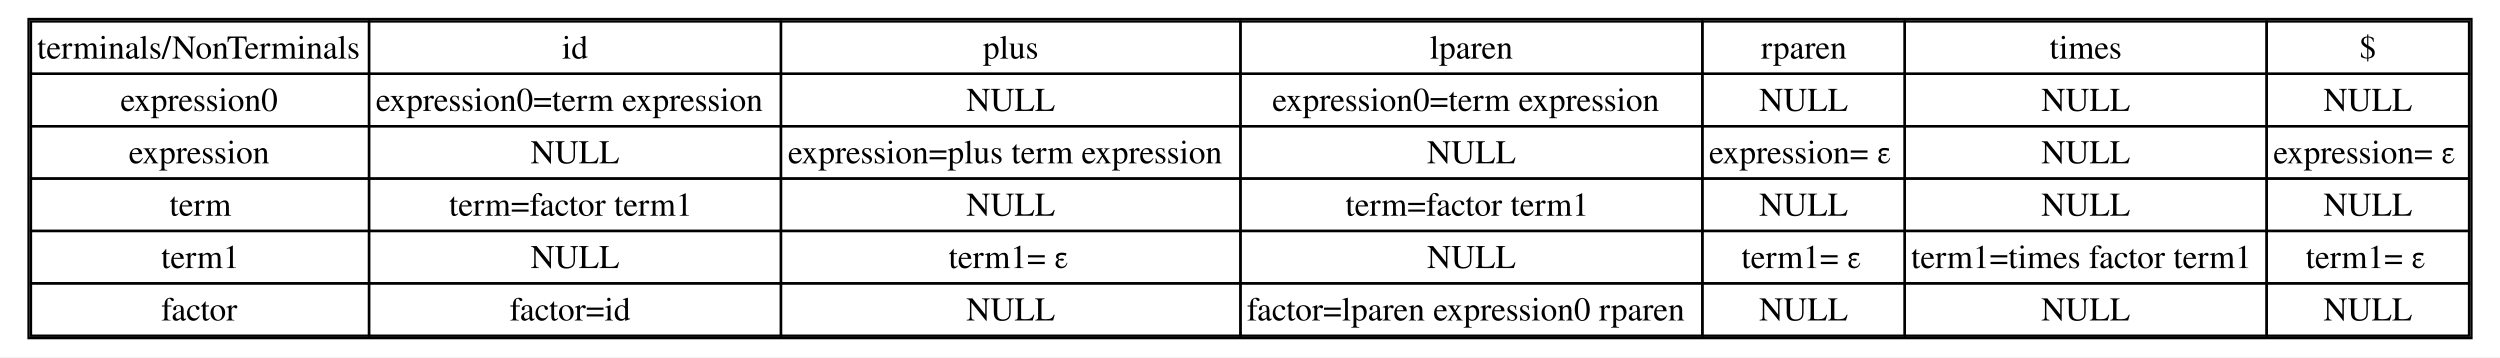
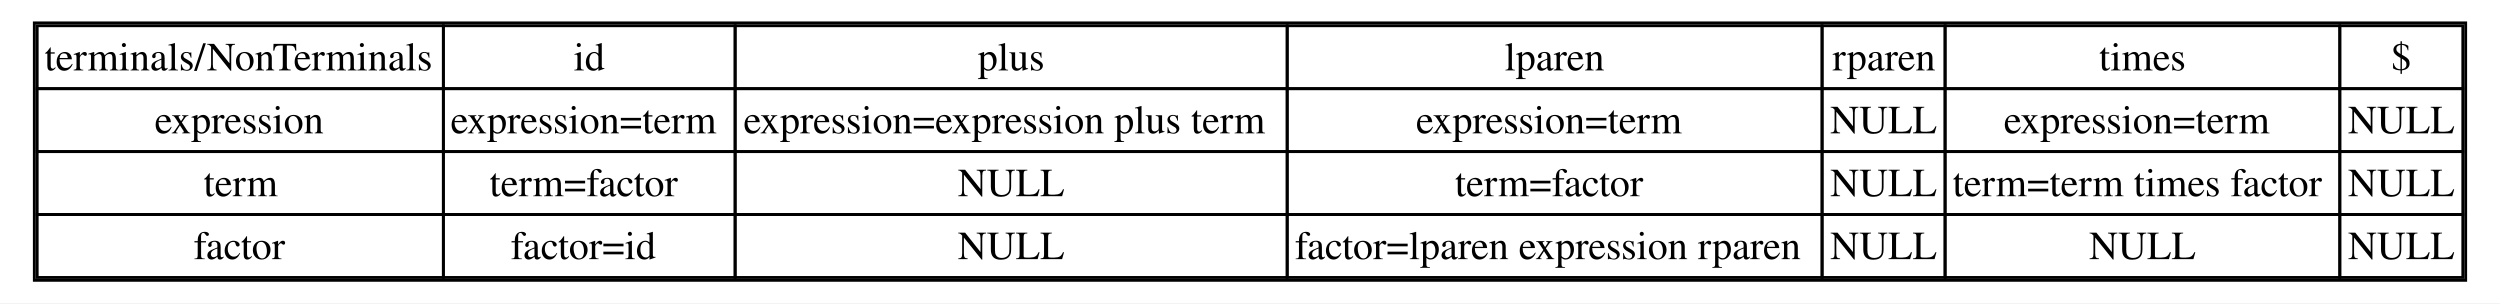
- <svg xmlns="http://www.w3.org/2000/svg" width="100%" height="100%" viewBox="0.00 0.00 1050.00 150.00">
-   <g id="graph0" class="graph" transform="scale(1 1) rotate(0) translate(4 146)">
-     <polygon fill="white" stroke="transparent" points="-4,4 -4,-146 1046,-146 1046,4 -4,4" />
+ <svg xmlns="http://www.w3.org/2000/svg" width="100%" height="100%" viewBox="0.00 0.00 874.00 106.00">
+   <g id="graph0" class="graph" transform="scale(1 1) rotate(0) translate(4 102)">
+     <polygon fill="white" stroke="transparent" points="-4,4 -4,-102 870,-102 870,4 -4,4" />
    <g id="node1" class="node">
-       <polygon fill="none" stroke="black" points="9,-115 9,-137 151,-137 151,-115 9,-115" />
-       <text text-anchor="start" x="11.57" y="-121.4" font-family="Times,serif" font-size="14.00">terminals/NonTerminals</text>
-       <polygon fill="none" stroke="black" points="151,-115 151,-137 324,-137 324,-115 151,-115" />
-       <text text-anchor="start" x="232.05" y="-121.4" font-family="Times,serif" font-size="14.00">id</text>
-       <polygon fill="none" stroke="black" points="324,-115 324,-137 517,-137 517,-115 324,-115" />
-       <text text-anchor="start" x="408.83" y="-121.4" font-family="Times,serif" font-size="14.00">plus</text>
-       <polygon fill="none" stroke="black" points="517,-115 517,-137 711,-137 711,-115 517,-115" />
-       <text text-anchor="start" x="596.51" y="-121.4" font-family="Times,serif" font-size="14.00">lparen</text>
-       <polygon fill="none" stroke="black" points="711,-115 711,-137 796,-137 796,-115 711,-115" />
-       <text text-anchor="start" x="735.62" y="-121.4" font-family="Times,serif" font-size="14.00">rparen</text>
-       <polygon fill="none" stroke="black" points="796,-115 796,-137 948,-137 948,-115 796,-115" />
-       <text text-anchor="start" x="856.83" y="-121.4" font-family="Times,serif" font-size="14.00">times</text>
-       <polygon fill="none" stroke="black" points="948,-115 948,-137 1033,-137 1033,-115 948,-115" />
-       <text text-anchor="start" x="987" y="-121.4" font-family="Times,serif" font-size="14.00">$</text>
-       <polygon fill="none" stroke="black" points="9,-93 9,-115 151,-115 151,-93 9,-93" />
-       <text text-anchor="start" x="46.57" y="-99.4" font-family="Times,serif" font-size="14.00">expression0</text>
-       <polygon fill="none" stroke="black" points="151,-93 151,-115 324,-115 324,-93 151,-93" />
-       <text text-anchor="start" x="153.85" y="-99.4" font-family="Times,serif" font-size="14.00">expression0=term expression </text>
-       <polygon fill="none" stroke="black" points="324,-93 324,-115 517,-115 517,-93 324,-93" />
-       <text text-anchor="start" x="401.84" y="-99.4" font-family="Times,serif" font-size="14.00">NULL</text>
-       <polygon fill="none" stroke="black" points="517,-93 517,-115 711,-115 711,-93 517,-93" />
-       <text text-anchor="start" x="530.35" y="-99.4" font-family="Times,serif" font-size="14.00">expression0=term expression </text>
-       <polygon fill="none" stroke="black" points="711,-93 711,-115 796,-115 796,-93 711,-93" />
-       <text text-anchor="start" x="734.84" y="-99.4" font-family="Times,serif" font-size="14.00">NULL</text>
-       <polygon fill="none" stroke="black" points="796,-93 796,-115 948,-115 948,-93 796,-93" />
-       <text text-anchor="start" x="853.34" y="-99.4" font-family="Times,serif" font-size="14.00">NULL</text>
-       <polygon fill="none" stroke="black" points="948,-93 948,-115 1033,-115 1033,-93 948,-93" />
-       <text text-anchor="start" x="971.84" y="-99.4" font-family="Times,serif" font-size="14.00">NULL</text>
      <polygon fill="none" stroke="black" points="9,-71 9,-93 151,-93 151,-71 9,-71" />
-       <text text-anchor="start" x="50.07" y="-77.4" font-family="Times,serif" font-size="14.00">expression</text>
-       <polygon fill="none" stroke="black" points="151,-71 151,-93 324,-93 324,-71 151,-71" />
-       <text text-anchor="start" x="218.84" y="-77.4" font-family="Times,serif" font-size="14.00">NULL</text>
-       <polygon fill="none" stroke="black" points="324,-71 324,-93 517,-93 517,-71 324,-71" />
-       <text text-anchor="start" x="326.94" y="-77.4" font-family="Times,serif" font-size="14.00">expression=plus term expression </text>
-       <polygon fill="none" stroke="black" points="517,-71 517,-93 711,-93 711,-71 517,-71" />
-       <text text-anchor="start" x="595.34" y="-77.4" font-family="Times,serif" font-size="14.00">NULL</text>
-       <polygon fill="none" stroke="black" points="711,-71 711,-93 796,-93 796,-71 711,-71" />
-       <text text-anchor="start" x="713.79" y="-77.4" font-family="Times,serif" font-size="14.00">expression= ε</text>
-       <polygon fill="none" stroke="black" points="796,-71 796,-93 948,-93 948,-71 796,-71" />
-       <text text-anchor="start" x="853.34" y="-77.4" font-family="Times,serif" font-size="14.00">NULL</text>
-       <polygon fill="none" stroke="black" points="948,-71 948,-93 1033,-93 1033,-71 948,-71" />
-       <text text-anchor="start" x="950.79" y="-77.4" font-family="Times,serif" font-size="14.00">expression= ε</text>
+       <text text-anchor="start" x="11.57" y="-77.4" font-family="Times,serif" font-size="14.00">terminals/NonTerminals</text>
+       <polygon fill="none" stroke="black" points="151,-71 151,-93 253,-93 253,-71 151,-71" />
+       <text text-anchor="start" x="196.55" y="-77.4" font-family="Times,serif" font-size="14.00">id</text>
+       <polygon fill="none" stroke="black" points="253,-71 253,-93 446,-93 446,-71 253,-71" />
+       <text text-anchor="start" x="337.83" y="-77.4" font-family="Times,serif" font-size="14.00">plus</text>
+       <polygon fill="none" stroke="black" points="446,-71 446,-93 633,-93 633,-71 446,-71" />
+       <text text-anchor="start" x="522.01" y="-77.4" font-family="Times,serif" font-size="14.00">lparen</text>
+       <polygon fill="none" stroke="black" points="633,-71 633,-93 676,-93 676,-71 633,-71" />
+       <text text-anchor="start" x="636.62" y="-77.4" font-family="Times,serif" font-size="14.00">rparen</text>
+       <polygon fill="none" stroke="black" points="676,-71 676,-93 814,-93 814,-71 676,-71" />
+       <text text-anchor="start" x="729.83" y="-77.4" font-family="Times,serif" font-size="14.00">times</text>
+       <polygon fill="none" stroke="black" points="814,-71 814,-93 857,-93 857,-71 814,-71" />
+       <text text-anchor="start" x="832" y="-77.4" font-family="Times,serif" font-size="14.00">$</text>
      <polygon fill="none" stroke="black" points="9,-49 9,-71 151,-71 151,-49 9,-49" />
-       <text text-anchor="start" x="67.17" y="-55.4" font-family="Times,serif" font-size="14.00">term</text>
-       <polygon fill="none" stroke="black" points="151,-49 151,-71 324,-71 324,-49 151,-49" />
-       <text text-anchor="start" x="184.58" y="-55.4" font-family="Times,serif" font-size="14.00">term=factor term1 </text>
-       <polygon fill="none" stroke="black" points="324,-49 324,-71 517,-71 517,-49 324,-49" />
-       <text text-anchor="start" x="401.84" y="-55.4" font-family="Times,serif" font-size="14.00">NULL</text>
-       <polygon fill="none" stroke="black" points="517,-49 517,-71 711,-71 711,-49 517,-49" />
-       <text text-anchor="start" x="561.08" y="-55.4" font-family="Times,serif" font-size="14.00">term=factor term1 </text>
-       <polygon fill="none" stroke="black" points="711,-49 711,-71 796,-71 796,-49 711,-49" />
-       <text text-anchor="start" x="734.84" y="-55.4" font-family="Times,serif" font-size="14.00">NULL</text>
-       <polygon fill="none" stroke="black" points="796,-49 796,-71 948,-71 948,-49 796,-49" />
-       <text text-anchor="start" x="853.34" y="-55.4" font-family="Times,serif" font-size="14.00">NULL</text>
-       <polygon fill="none" stroke="black" points="948,-49 948,-71 1033,-71 1033,-49 948,-49" />
-       <text text-anchor="start" x="971.84" y="-55.4" font-family="Times,serif" font-size="14.00">NULL</text>
+       <text text-anchor="start" x="50.07" y="-55.4" font-family="Times,serif" font-size="14.00">expression</text>
+       <polygon fill="none" stroke="black" points="151,-49 151,-71 253,-71 253,-49 151,-49" />
+       <text text-anchor="start" x="153.54" y="-55.4" font-family="Times,serif" font-size="14.00">expression=term </text>
+       <polygon fill="none" stroke="black" points="253,-49 253,-71 446,-71 446,-49 253,-49" />
+       <text text-anchor="start" x="255.94" y="-55.4" font-family="Times,serif" font-size="14.00">expression=expression plus term </text>
+       <polygon fill="none" stroke="black" points="446,-49 446,-71 633,-71 633,-49 446,-49" />
+       <text text-anchor="start" x="491.04" y="-55.4" font-family="Times,serif" font-size="14.00">expression=term </text>
+       <polygon fill="none" stroke="black" points="633,-49 633,-71 676,-71 676,-49 633,-49" />
+       <text text-anchor="start" x="635.84" y="-55.4" font-family="Times,serif" font-size="14.00">NULL</text>
+       <polygon fill="none" stroke="black" points="676,-49 676,-71 814,-71 814,-49 676,-49" />
+       <text text-anchor="start" x="696.54" y="-55.4" font-family="Times,serif" font-size="14.00">expression=term </text>
+       <polygon fill="none" stroke="black" points="814,-49 814,-71 857,-71 857,-49 814,-49" />
+       <text text-anchor="start" x="816.84" y="-55.4" font-family="Times,serif" font-size="14.00">NULL</text>
      <polygon fill="none" stroke="black" points="9,-27 9,-49 151,-49 151,-27 9,-27" />
-       <text text-anchor="start" x="63.67" y="-33.4" font-family="Times,serif" font-size="14.00">term1</text>
-       <polygon fill="none" stroke="black" points="151,-27 151,-49 324,-49 324,-27 151,-27" />
-       <text text-anchor="start" x="218.84" y="-33.4" font-family="Times,serif" font-size="14.00">NULL</text>
-       <polygon fill="none" stroke="black" points="324,-27 324,-49 517,-49 517,-27 324,-27" />
-       <text text-anchor="start" x="394.39" y="-33.4" font-family="Times,serif" font-size="14.00">term1= ε</text>
-       <polygon fill="none" stroke="black" points="517,-27 517,-49 711,-49 711,-27 517,-27" />
-       <text text-anchor="start" x="595.34" y="-33.4" font-family="Times,serif" font-size="14.00">NULL</text>
-       <polygon fill="none" stroke="black" points="711,-27 711,-49 796,-49 796,-27 711,-27" />
-       <text text-anchor="start" x="727.39" y="-33.4" font-family="Times,serif" font-size="14.00">term1= ε</text>
-       <polygon fill="none" stroke="black" points="796,-27 796,-49 948,-49 948,-27 796,-27" />
-       <text text-anchor="start" x="798.66" y="-33.4" font-family="Times,serif" font-size="14.00">term1=times factor term1 </text>
-       <polygon fill="none" stroke="black" points="948,-27 948,-49 1033,-49 1033,-27 948,-27" />
-       <text text-anchor="start" x="964.39" y="-33.4" font-family="Times,serif" font-size="14.00">term1= ε</text>
+       <text text-anchor="start" x="67.17" y="-33.4" font-family="Times,serif" font-size="14.00">term</text>
+       <polygon fill="none" stroke="black" points="151,-27 151,-49 253,-49 253,-27 151,-27" />
+       <text text-anchor="start" x="167.15" y="-33.4" font-family="Times,serif" font-size="14.00">term=factor </text>
+       <polygon fill="none" stroke="black" points="253,-27 253,-49 446,-49 446,-27 253,-27" />
+       <text text-anchor="start" x="330.84" y="-33.4" font-family="Times,serif" font-size="14.00">NULL</text>
+       <polygon fill="none" stroke="black" points="446,-27 446,-49 633,-49 633,-27 446,-27" />
+       <text text-anchor="start" x="504.65" y="-33.4" font-family="Times,serif" font-size="14.00">term=factor </text>
+       <polygon fill="none" stroke="black" points="633,-27 633,-49 676,-49 676,-27 633,-27" />
+       <text text-anchor="start" x="635.84" y="-33.4" font-family="Times,serif" font-size="14.00">NULL</text>
+       <polygon fill="none" stroke="black" points="676,-27 676,-49 814,-49 814,-27 676,-27" />
+       <text text-anchor="start" x="678.66" y="-33.4" font-family="Times,serif" font-size="14.00">term=term times factor </text>
+       <polygon fill="none" stroke="black" points="814,-27 814,-49 857,-49 857,-27 814,-27" />
+       <text text-anchor="start" x="816.84" y="-33.4" font-family="Times,serif" font-size="14.00">NULL</text>
      <polygon fill="none" stroke="black" points="9,-5 9,-27 151,-27 151,-5 9,-5" />
      <text text-anchor="start" x="63.68" y="-11.4" font-family="Times,serif" font-size="14.00">factor</text>
-       <polygon fill="none" stroke="black" points="151,-5 151,-27 324,-27 324,-5 151,-5" />
-       <text text-anchor="start" x="210.04" y="-11.4" font-family="Times,serif" font-size="14.00">factor=id </text>
-       <polygon fill="none" stroke="black" points="324,-5 324,-27 517,-27 517,-5 324,-5" />
-       <text text-anchor="start" x="401.84" y="-11.4" font-family="Times,serif" font-size="14.00">NULL</text>
-       <polygon fill="none" stroke="black" points="517,-5 517,-27 711,-27 711,-5 517,-5" />
-       <text text-anchor="start" x="519.68" y="-11.4" font-family="Times,serif" font-size="14.00">factor=lparen expression0 rparen </text>
-       <polygon fill="none" stroke="black" points="711,-5 711,-27 796,-27 796,-5 711,-5" />
-       <text text-anchor="start" x="734.84" y="-11.4" font-family="Times,serif" font-size="14.00">NULL</text>
-       <polygon fill="none" stroke="black" points="796,-5 796,-27 948,-27 948,-5 796,-5" />
-       <text text-anchor="start" x="853.34" y="-11.4" font-family="Times,serif" font-size="14.00">NULL</text>
-       <polygon fill="none" stroke="black" points="948,-5 948,-27 1033,-27 1033,-5 948,-5" />
-       <text text-anchor="start" x="971.84" y="-11.4" font-family="Times,serif" font-size="14.00">NULL</text>
-       <polygon fill="none" stroke="black" points="8,-4 8,-138 1034,-138 1034,-4 8,-4" />
+       <polygon fill="none" stroke="black" points="151,-5 151,-27 253,-27 253,-5 151,-5" />
+       <text text-anchor="start" x="174.54" y="-11.4" font-family="Times,serif" font-size="14.00">factor=id </text>
+       <polygon fill="none" stroke="black" points="253,-5 253,-27 446,-27 446,-5 253,-5" />
+       <text text-anchor="start" x="330.84" y="-11.4" font-family="Times,serif" font-size="14.00">NULL</text>
+       <polygon fill="none" stroke="black" points="446,-5 446,-27 633,-27 633,-5 446,-5" />
+       <text text-anchor="start" x="448.68" y="-11.4" font-family="Times,serif" font-size="14.00">factor=lparen expression rparen </text>
+       <polygon fill="none" stroke="black" points="633,-5 633,-27 676,-27 676,-5 633,-5" />
+       <text text-anchor="start" x="635.84" y="-11.4" font-family="Times,serif" font-size="14.00">NULL</text>
+       <polygon fill="none" stroke="black" points="676,-5 676,-27 814,-27 814,-5 676,-5" />
+       <text text-anchor="start" x="726.34" y="-11.4" font-family="Times,serif" font-size="14.00">NULL</text>
+       <polygon fill="none" stroke="black" points="814,-5 814,-27 857,-27 857,-5 814,-5" />
+       <text text-anchor="start" x="816.84" y="-11.4" font-family="Times,serif" font-size="14.00">NULL</text>
+       <polygon fill="none" stroke="black" points="8,-4 8,-94 858,-94 858,-4 8,-4" />
    </g>
  </g>
</svg>
